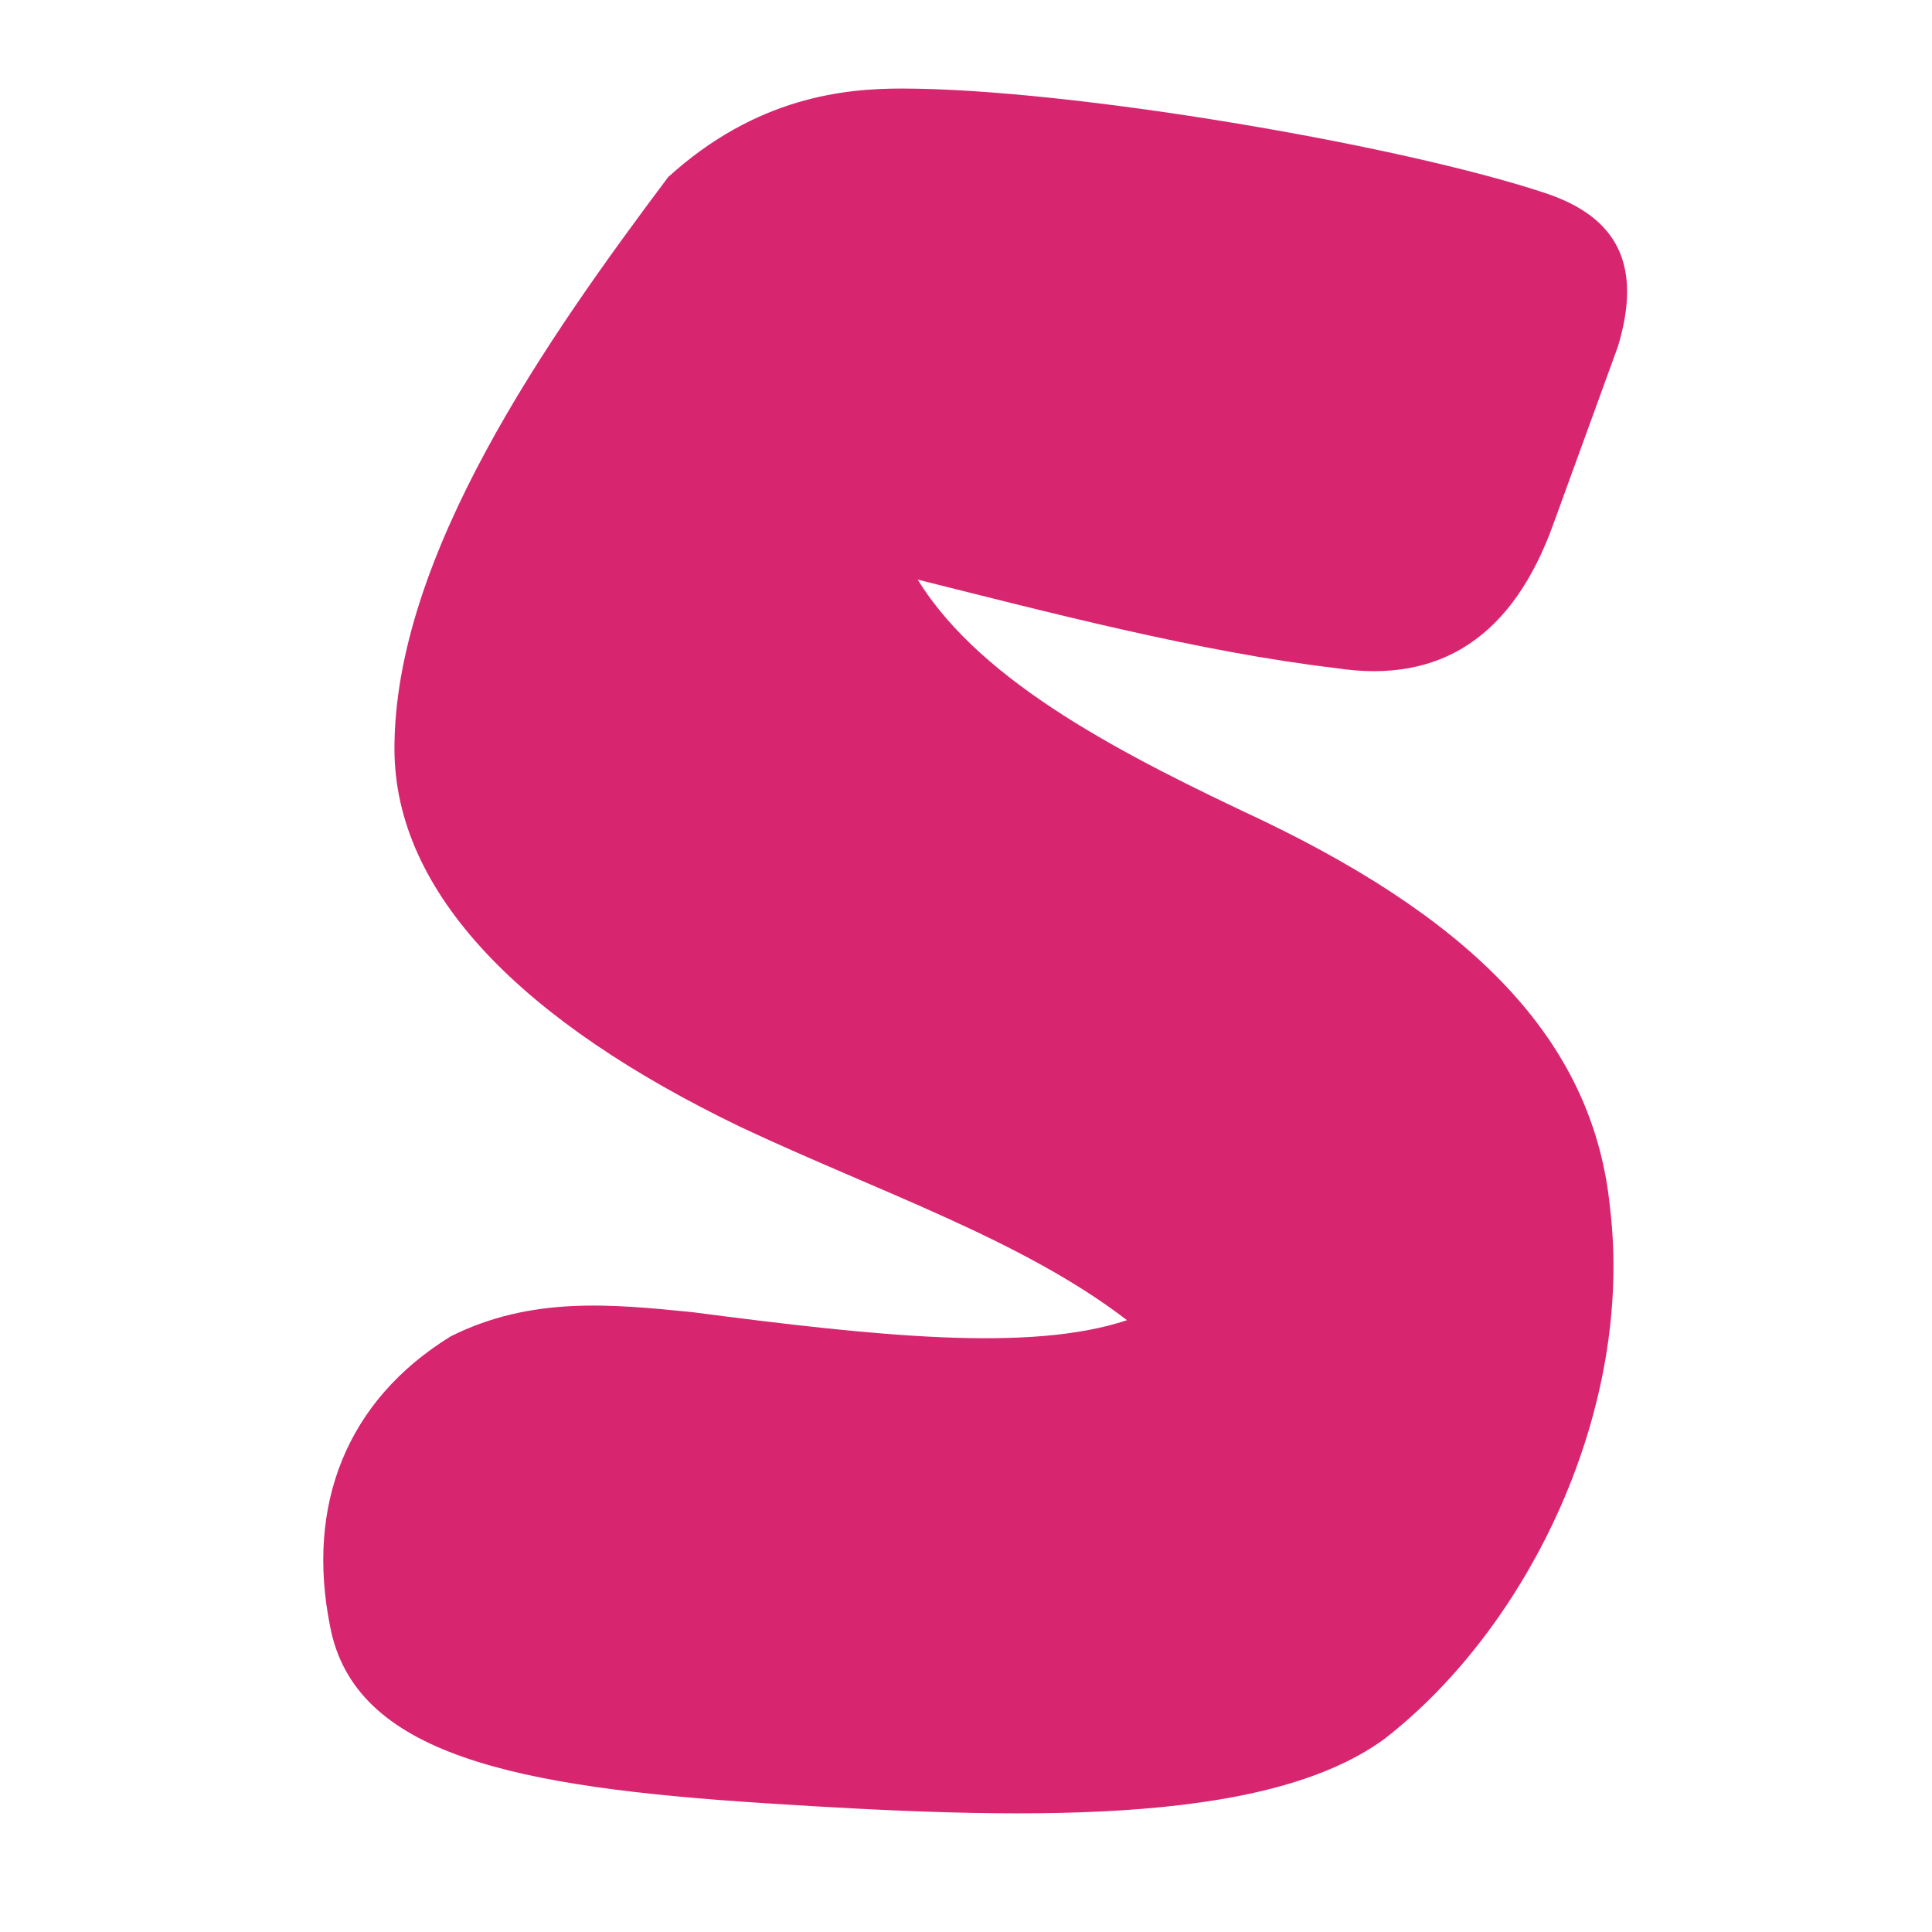
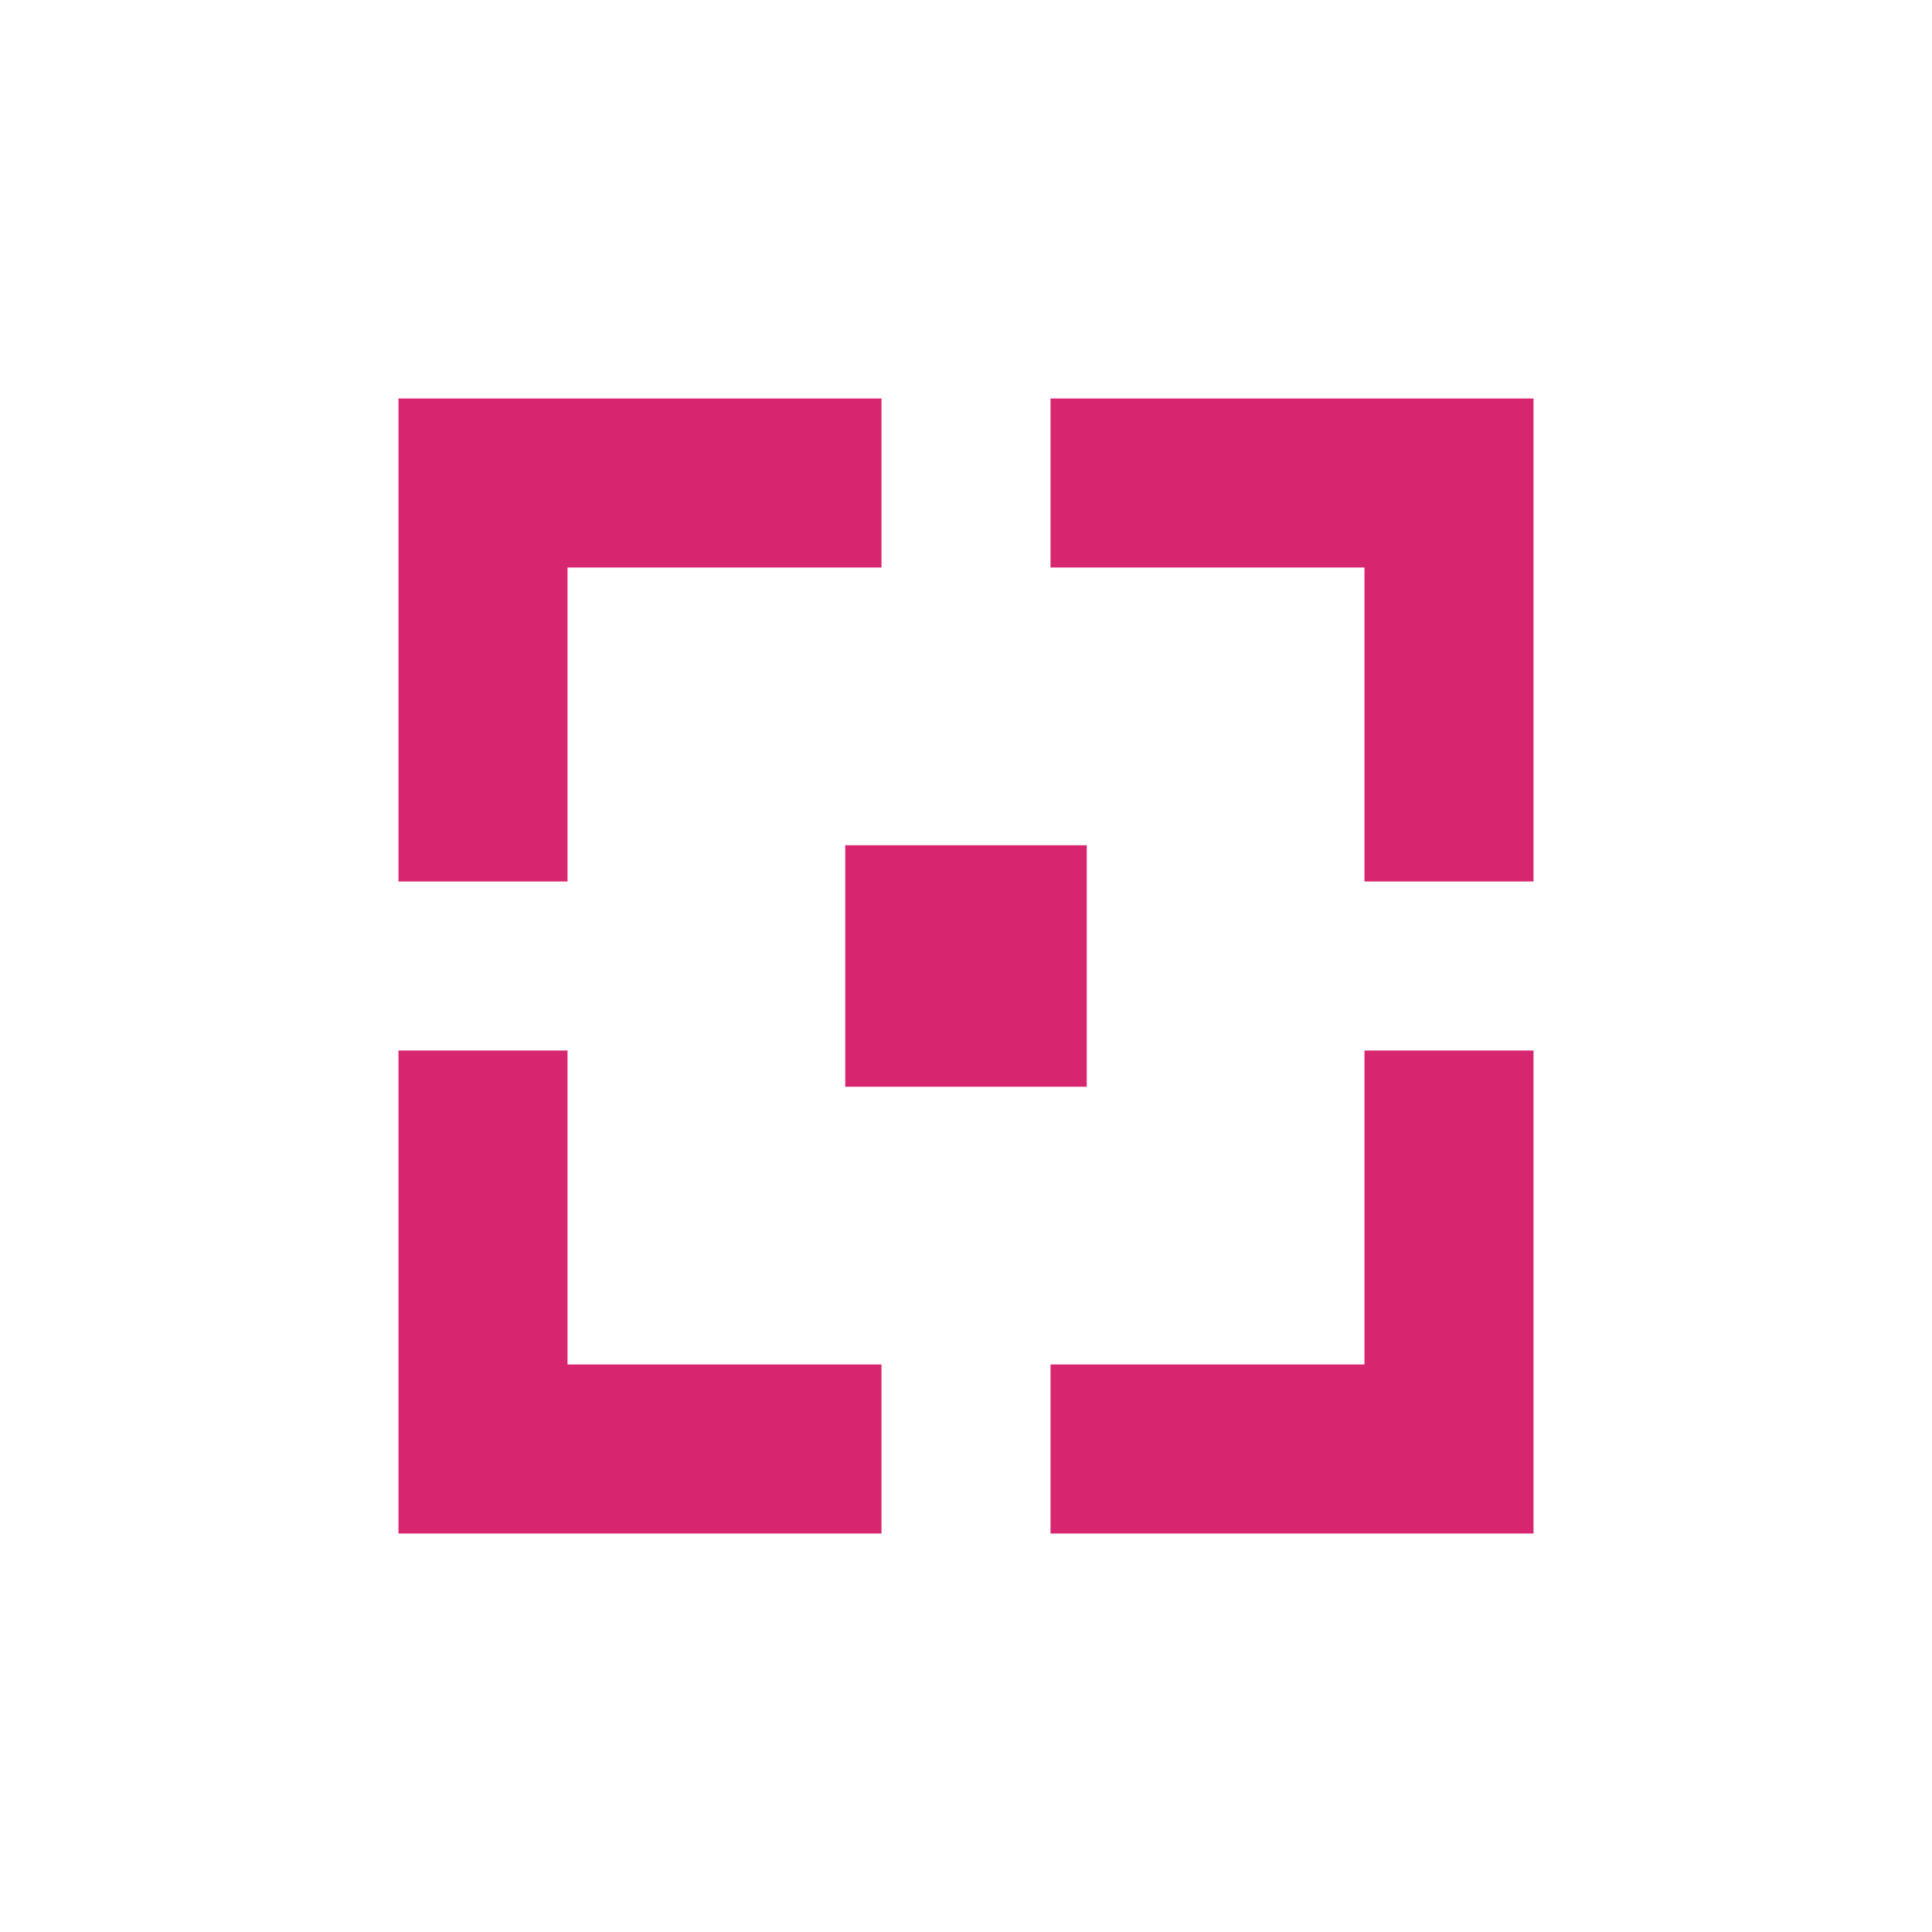
<svg xmlns="http://www.w3.org/2000/svg" viewBox="0 0 80 80" role="img" aria-labelledby="title">
-   <path d="M112 11C133 11 174 18 192 24C201 27 204 33 201 43L193 65C188 79 179 85 166 83C149 81 130 76 114 72C122 85 140 94 157 102C184 115 198 130 200 150C203 175 190 202 172 216C157 227 126 226 95 224C64 222 44 218 41 202C38 187 43 174 56 166C66 161 76 162 86 163C109 166 128 168 140 164C127 154 109 148 92 140C65 127 49 111 49 93C49 69 68 42 83 22C94 12 105 11 112 11Z" transform="scale(.3333333)" fill="#D7266F" />
+   <path d="M20 33V20h13 M47 20h13v13 M60 47v13H47 M33 60H20V47" fill="none" stroke="#D7266F" stroke-width="7" stroke-linecap="square" />
+   <rect x="35" y="35" width="10" height="10" fill="#D7266F" />
</svg>
